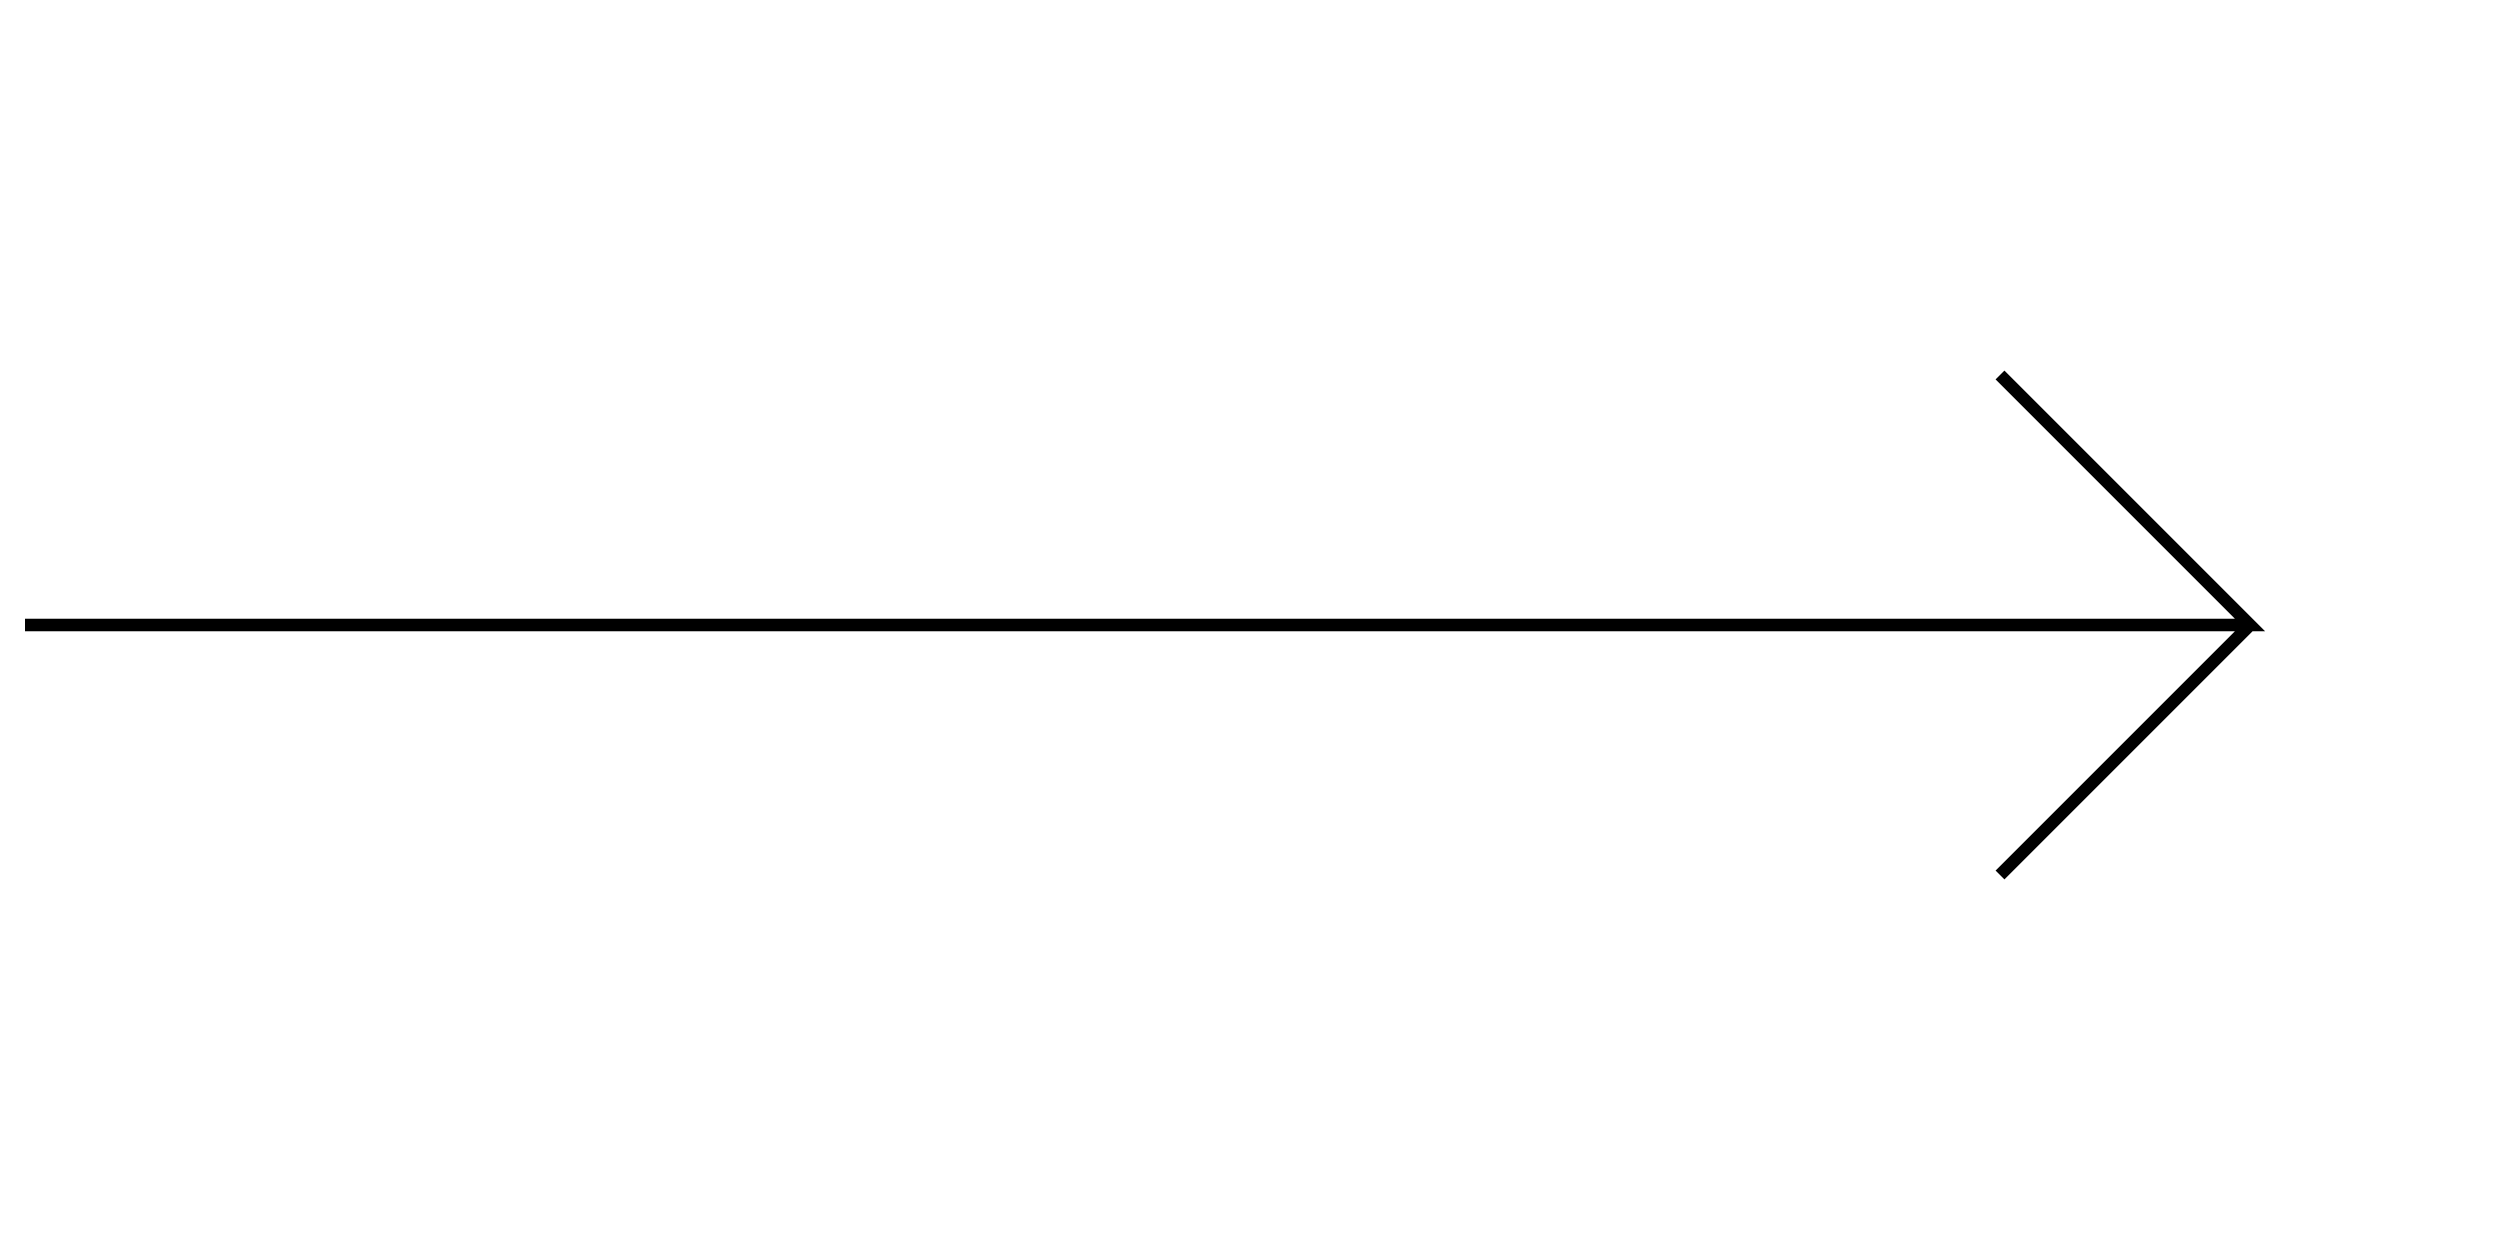
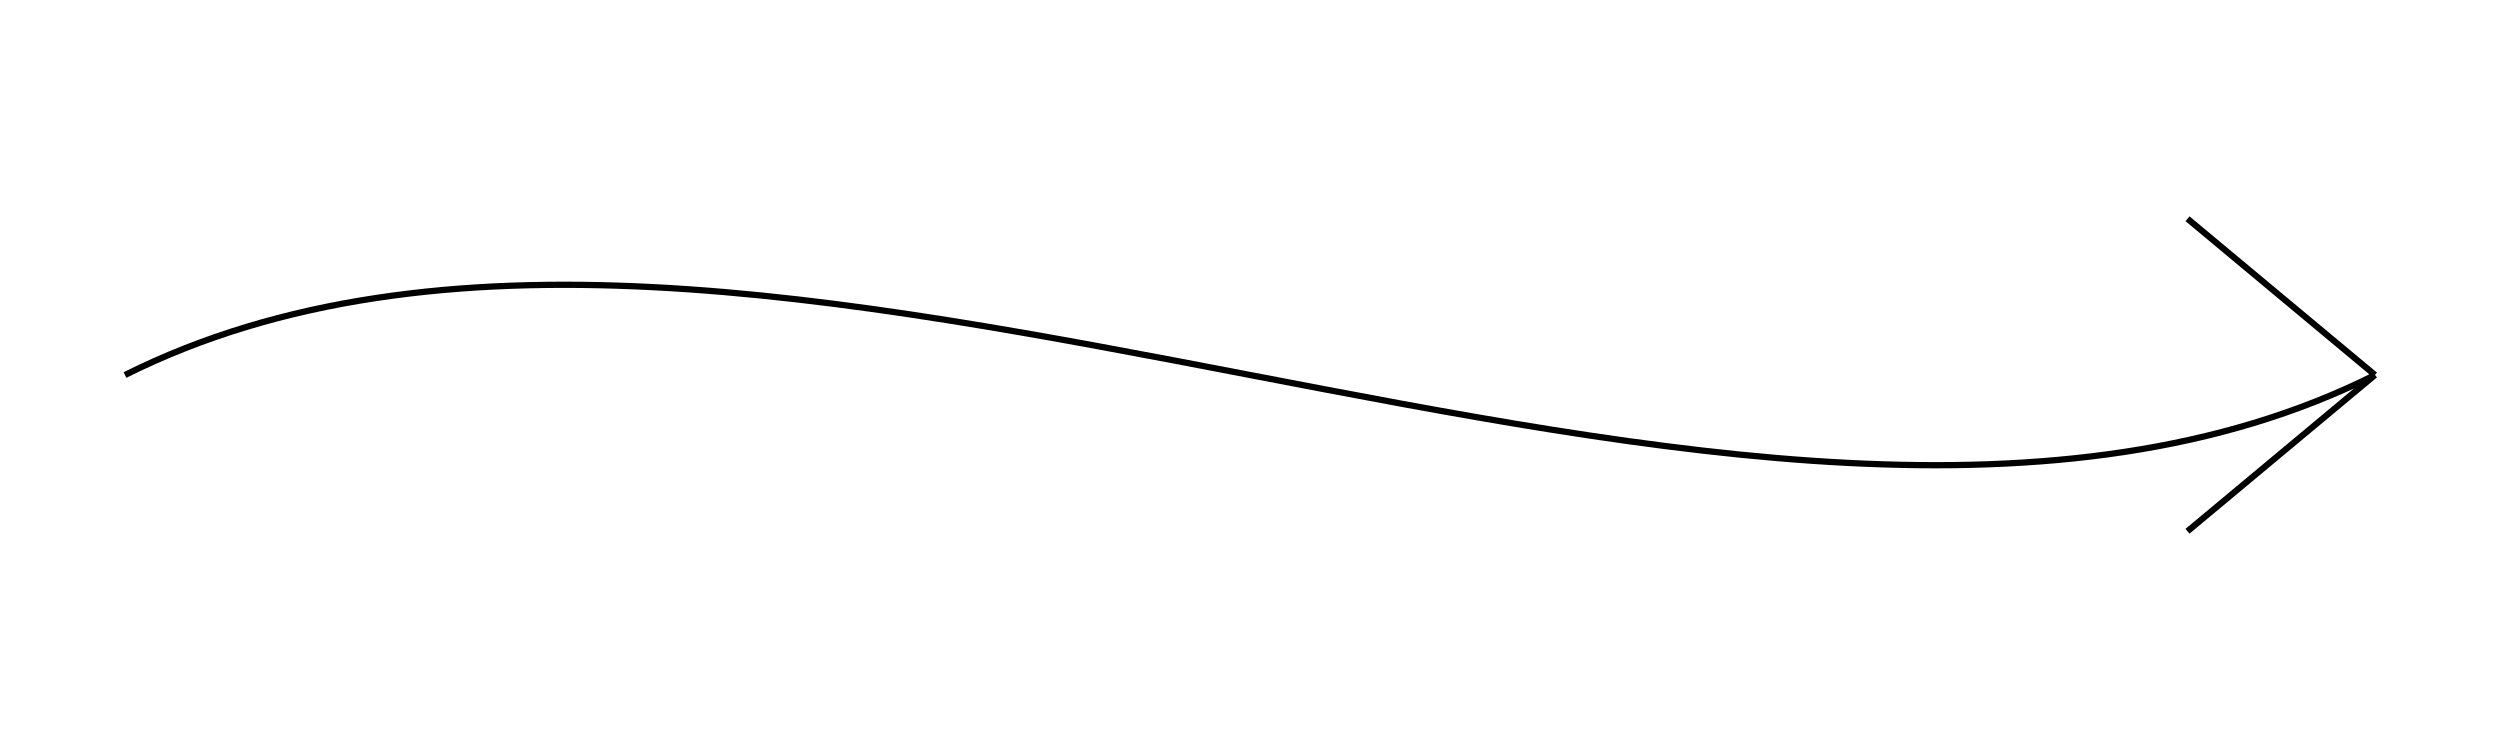
- <svg xmlns="http://www.w3.org/2000/svg" width="200" height="100" viewBox="0 0 200 100" fill="none">
-   <path className="arrow-path" d="M2,50 H180 L160,30 M180,50 L160,70" stroke="currentColor" strokeWidth="3" strokeLinecap="round" strokeLinejoin="round" />
+ <svg xmlns="http://www.w3.org/2000/svg" width="400" height="120" viewBox="0 0 400 120" fill="none">
+   <path className="arrow-path" d="M20,60         C120,10 280,110 380,60         M380,60 L350,35         M380,60 L350,85" stroke="currentColor" strokeWidth="4" strokeLinecap="round" strokeLinejoin="round" />
</svg>
